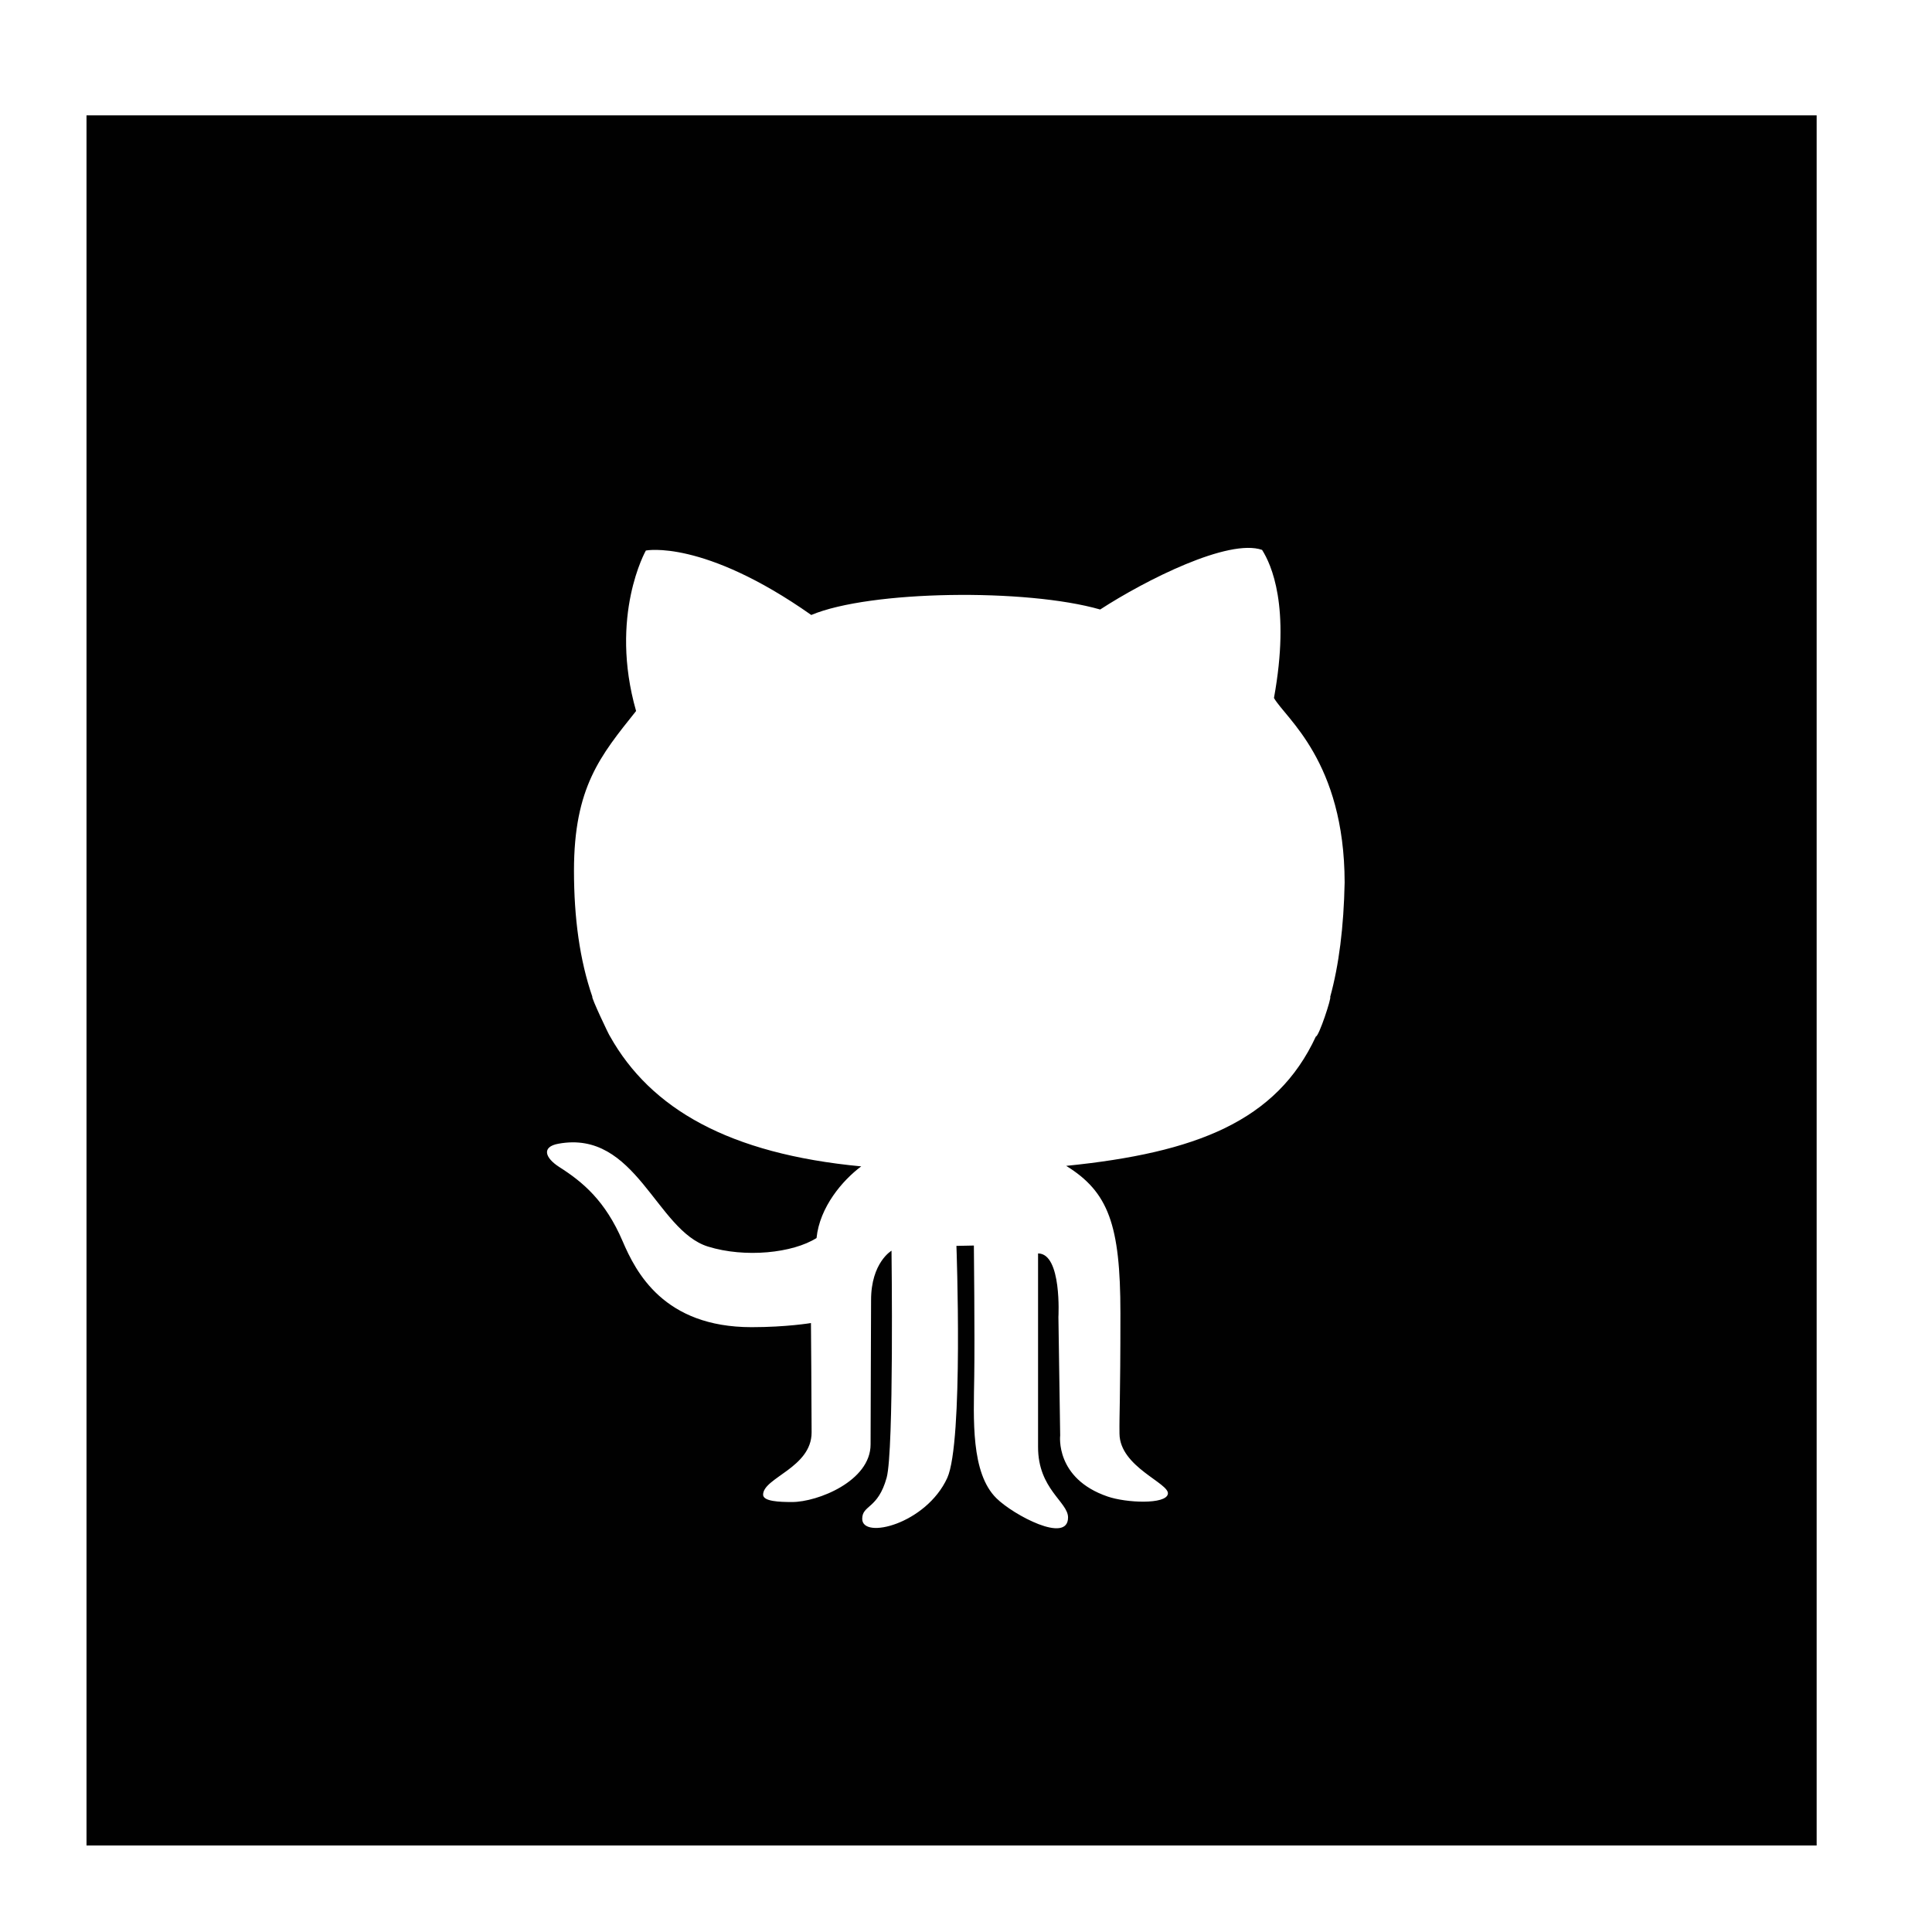
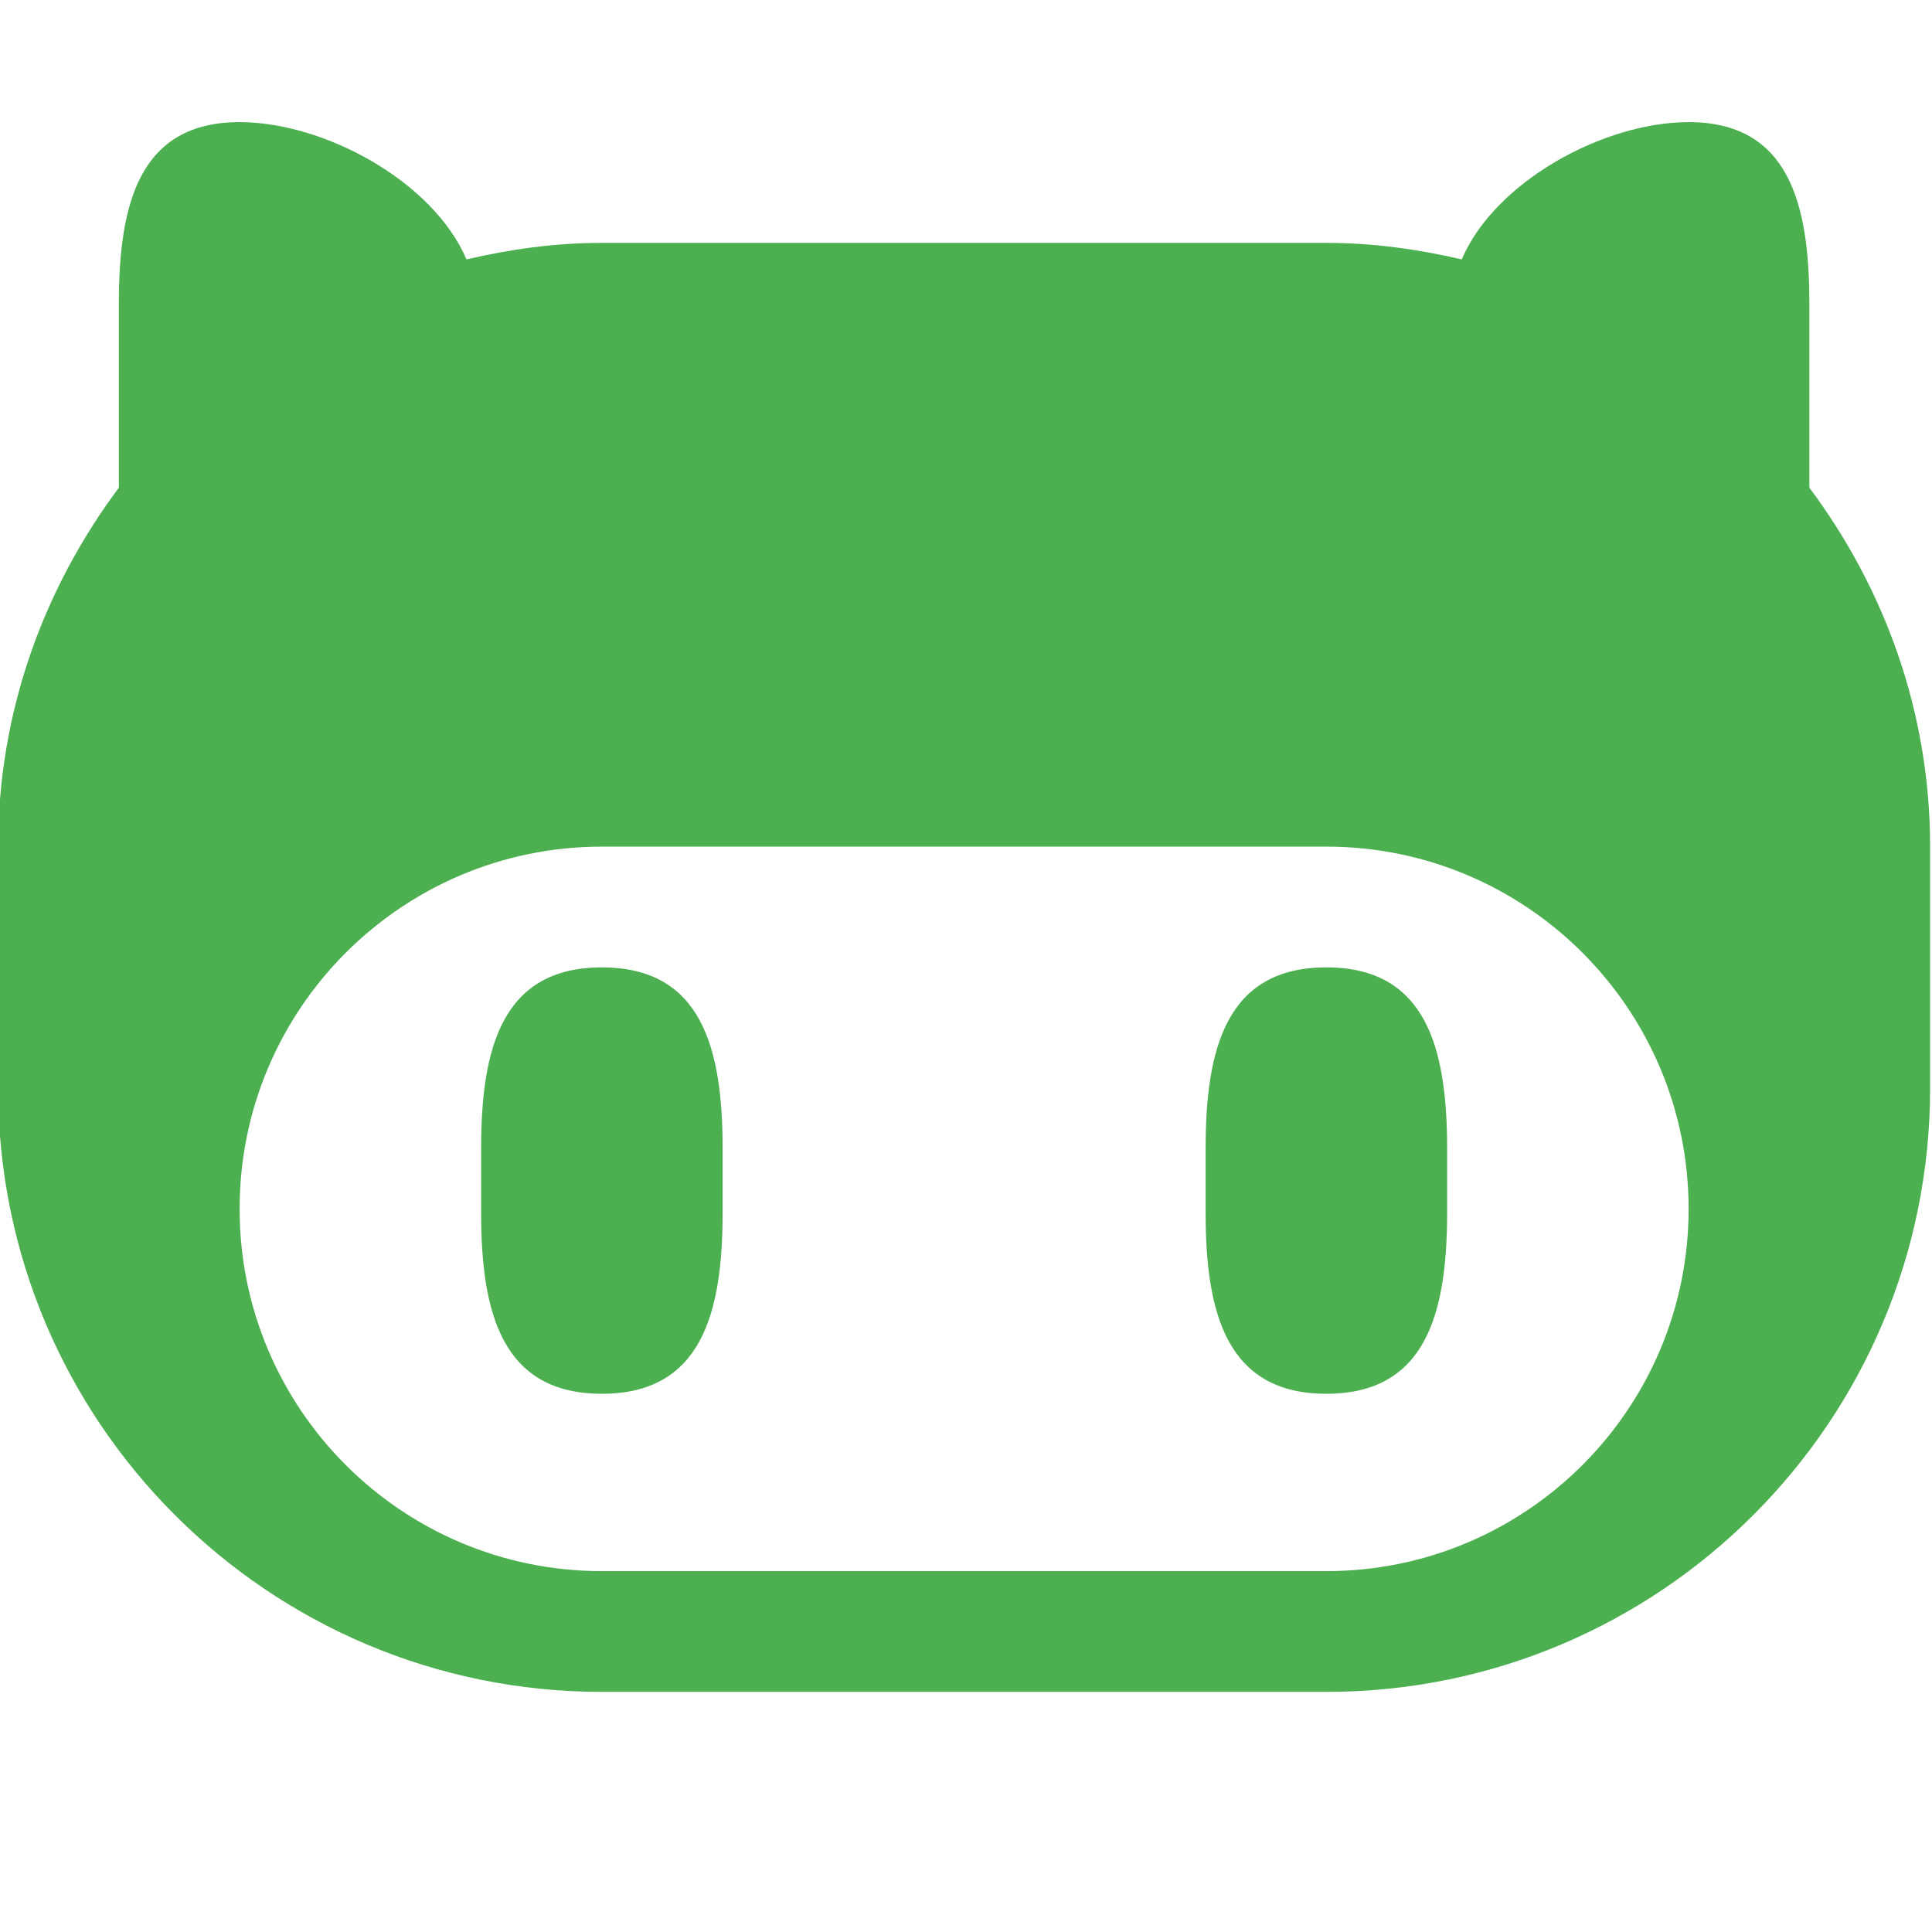
- <svg xmlns="http://www.w3.org/2000/svg" height="67px" id="Layer_1" style="enable-background:new 0 0 67 67;" version="1.1" viewBox="0 0 67 67" width="67px" xml:space="preserve">
-   <path d="M20.543,34.568c-0.054,0,0.592,1.367,0.61,1.367  c1.41,2.516,4.128,4.08,8.713,4.514c-0.654,0.488-1.44,1.414-1.549,2.484c-0.823,0.523-2.478,0.696-3.764,0.297  c-1.803-0.559-2.493-4.066-5.192-3.566c-0.584,0.107-0.468,0.486,0.037,0.809c0.823,0.523,1.597,1.178,2.194,2.571  c0.459,1.07,1.423,2.981,4.473,2.981c1.21,0,2.058-0.143,2.058-0.143s0.023,2.731,0.023,3.793c0,1.225-1.682,1.57-1.682,2.159  c0,0.233,0.557,0.255,1.004,0.255c0.884,0,2.723-0.725,2.723-1.998c0-1.011,0.017-4.41,0.017-5.006c0-1.3,0.709-1.712,0.709-1.712  s0.088,6.94-0.169,7.872c-0.302,1.094-0.847,0.939-0.847,1.427c0,0.726,2.214,0.179,2.948-1.416c0.567-1.239,0.319-8.05,0.319-8.05  l0.605-0.012c0,0,0.034,3.117,0.013,4.542c-0.021,1.476-0.123,3.342,0.769,4.222c0.586,0.579,2.484,1.594,2.484,0.666  c0-0.539-1.04-0.982-1.04-2.441v-6.715c0.831,0,0.706,2.208,0.706,2.208l0.061,4.103c0,0-0.184,1.494,1.645,2.119  c0.645,0.223,2.025,0.283,2.09-0.09c0.065-0.373-1.662-0.928-1.678-2.084c-0.01-0.707,0.032-1.119,0.032-4.187  c0-3.068-0.419-4.202-1.88-5.106c4.508-0.455,7.299-1.551,8.658-4.486c0.106,0.003,0.555-1.371,0.496-1.371  c0.305-1.108,0.47-2.419,0.502-3.971c-0.008-4.21-2.058-5.699-2.451-6.398c0.58-3.187-0.098-4.637-0.412-5.135  c-1.162-0.406-4.041,1.045-5.615,2.067c-2.564-0.737-7.986-0.666-10.019,0.19c-3.751-2.639-5.736-2.235-5.736-2.235  s-1.283,2.259-0.339,5.565c-1.234,1.546-2.154,2.64-2.154,5.539C19.906,31.83,20.102,33.292,20.543,34.568z M3,4h60v60H3V4z" style="fill-rule:evenodd;clip-rule:evenodd;fill:#010101;" />
+ <svg xmlns="http://www.w3.org/2000/svg" enable-background="new 0 0 512 512" height="512px" id="Layer_1" version="1.1" viewBox="0 0 512 512" width="512px" xml:space="preserve">
+   <g>
+     <path d="M351.5,448.365h-192c-88.375,0-160-71.625-160-160v-64c0-35.75,12.125-68.5,32-95.125V80.365c0-26.5,5.5-48,32-48   c22.375,0,51.25,15.625,60.125,36.375c11.563-2.688,23.5-4.375,35.875-4.375h192c12.375,0,24.313,1.688,35.875,4.375   c8.875-20.75,37.75-36.375,60.125-36.375c26.5,0,32,21.5,32,48v48.875c19.875,26.625,32,59.375,32,95.125v64   C511.5,376.74,439.875,448.365,351.5,448.365z M351.5,224.365h-192c-53,0-96,43-96,96s43,96,96,96h192c53,0,96-43,96-96   S404.5,224.365,351.5,224.365z M351.5,369.365c-26.5,0-32-21.5-32-48v-17c0-26.5,5.5-48,32-48s32,21.5,32,48v17   C383.5,347.865,378,369.365,351.5,369.365z M159.5,369.365c-26.5,0-32-21.5-32-48v-17c0-26.5,5.5-48,32-48s32,21.5,32,48v17   C191.5,347.865,186,369.365,159.5,369.365z" style="fill:#4CAF50" />
+   </g>
</svg>
